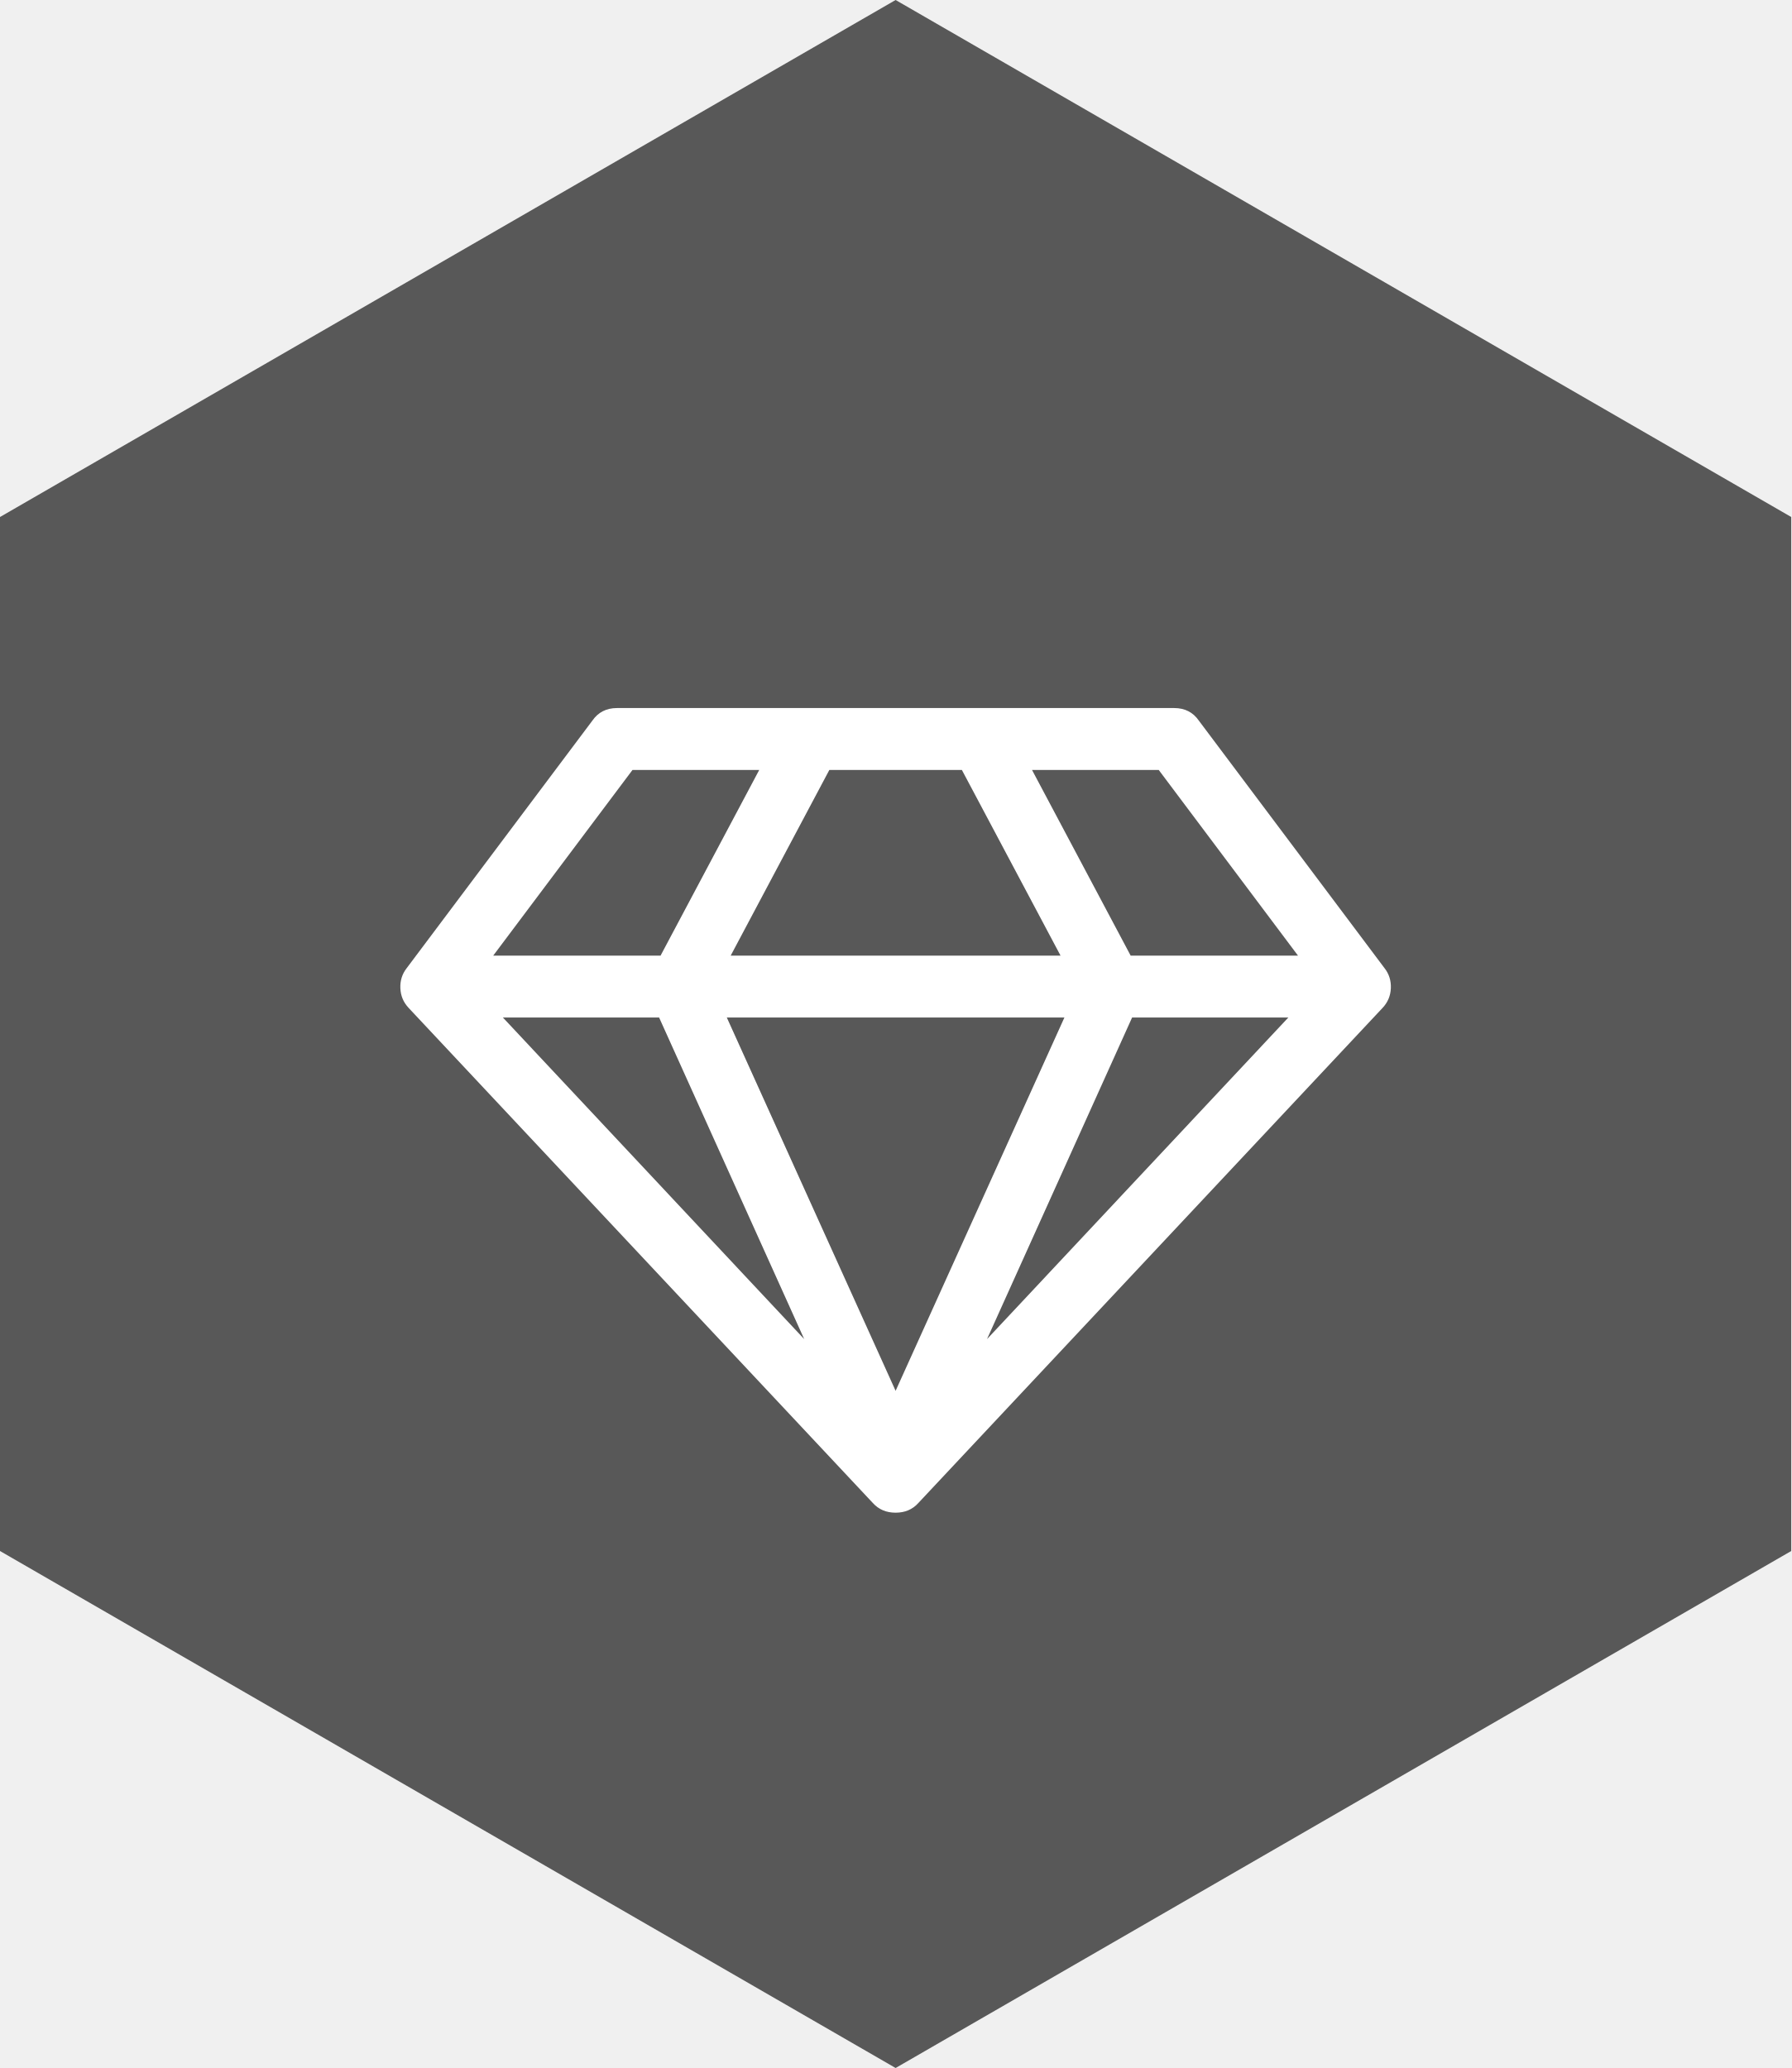
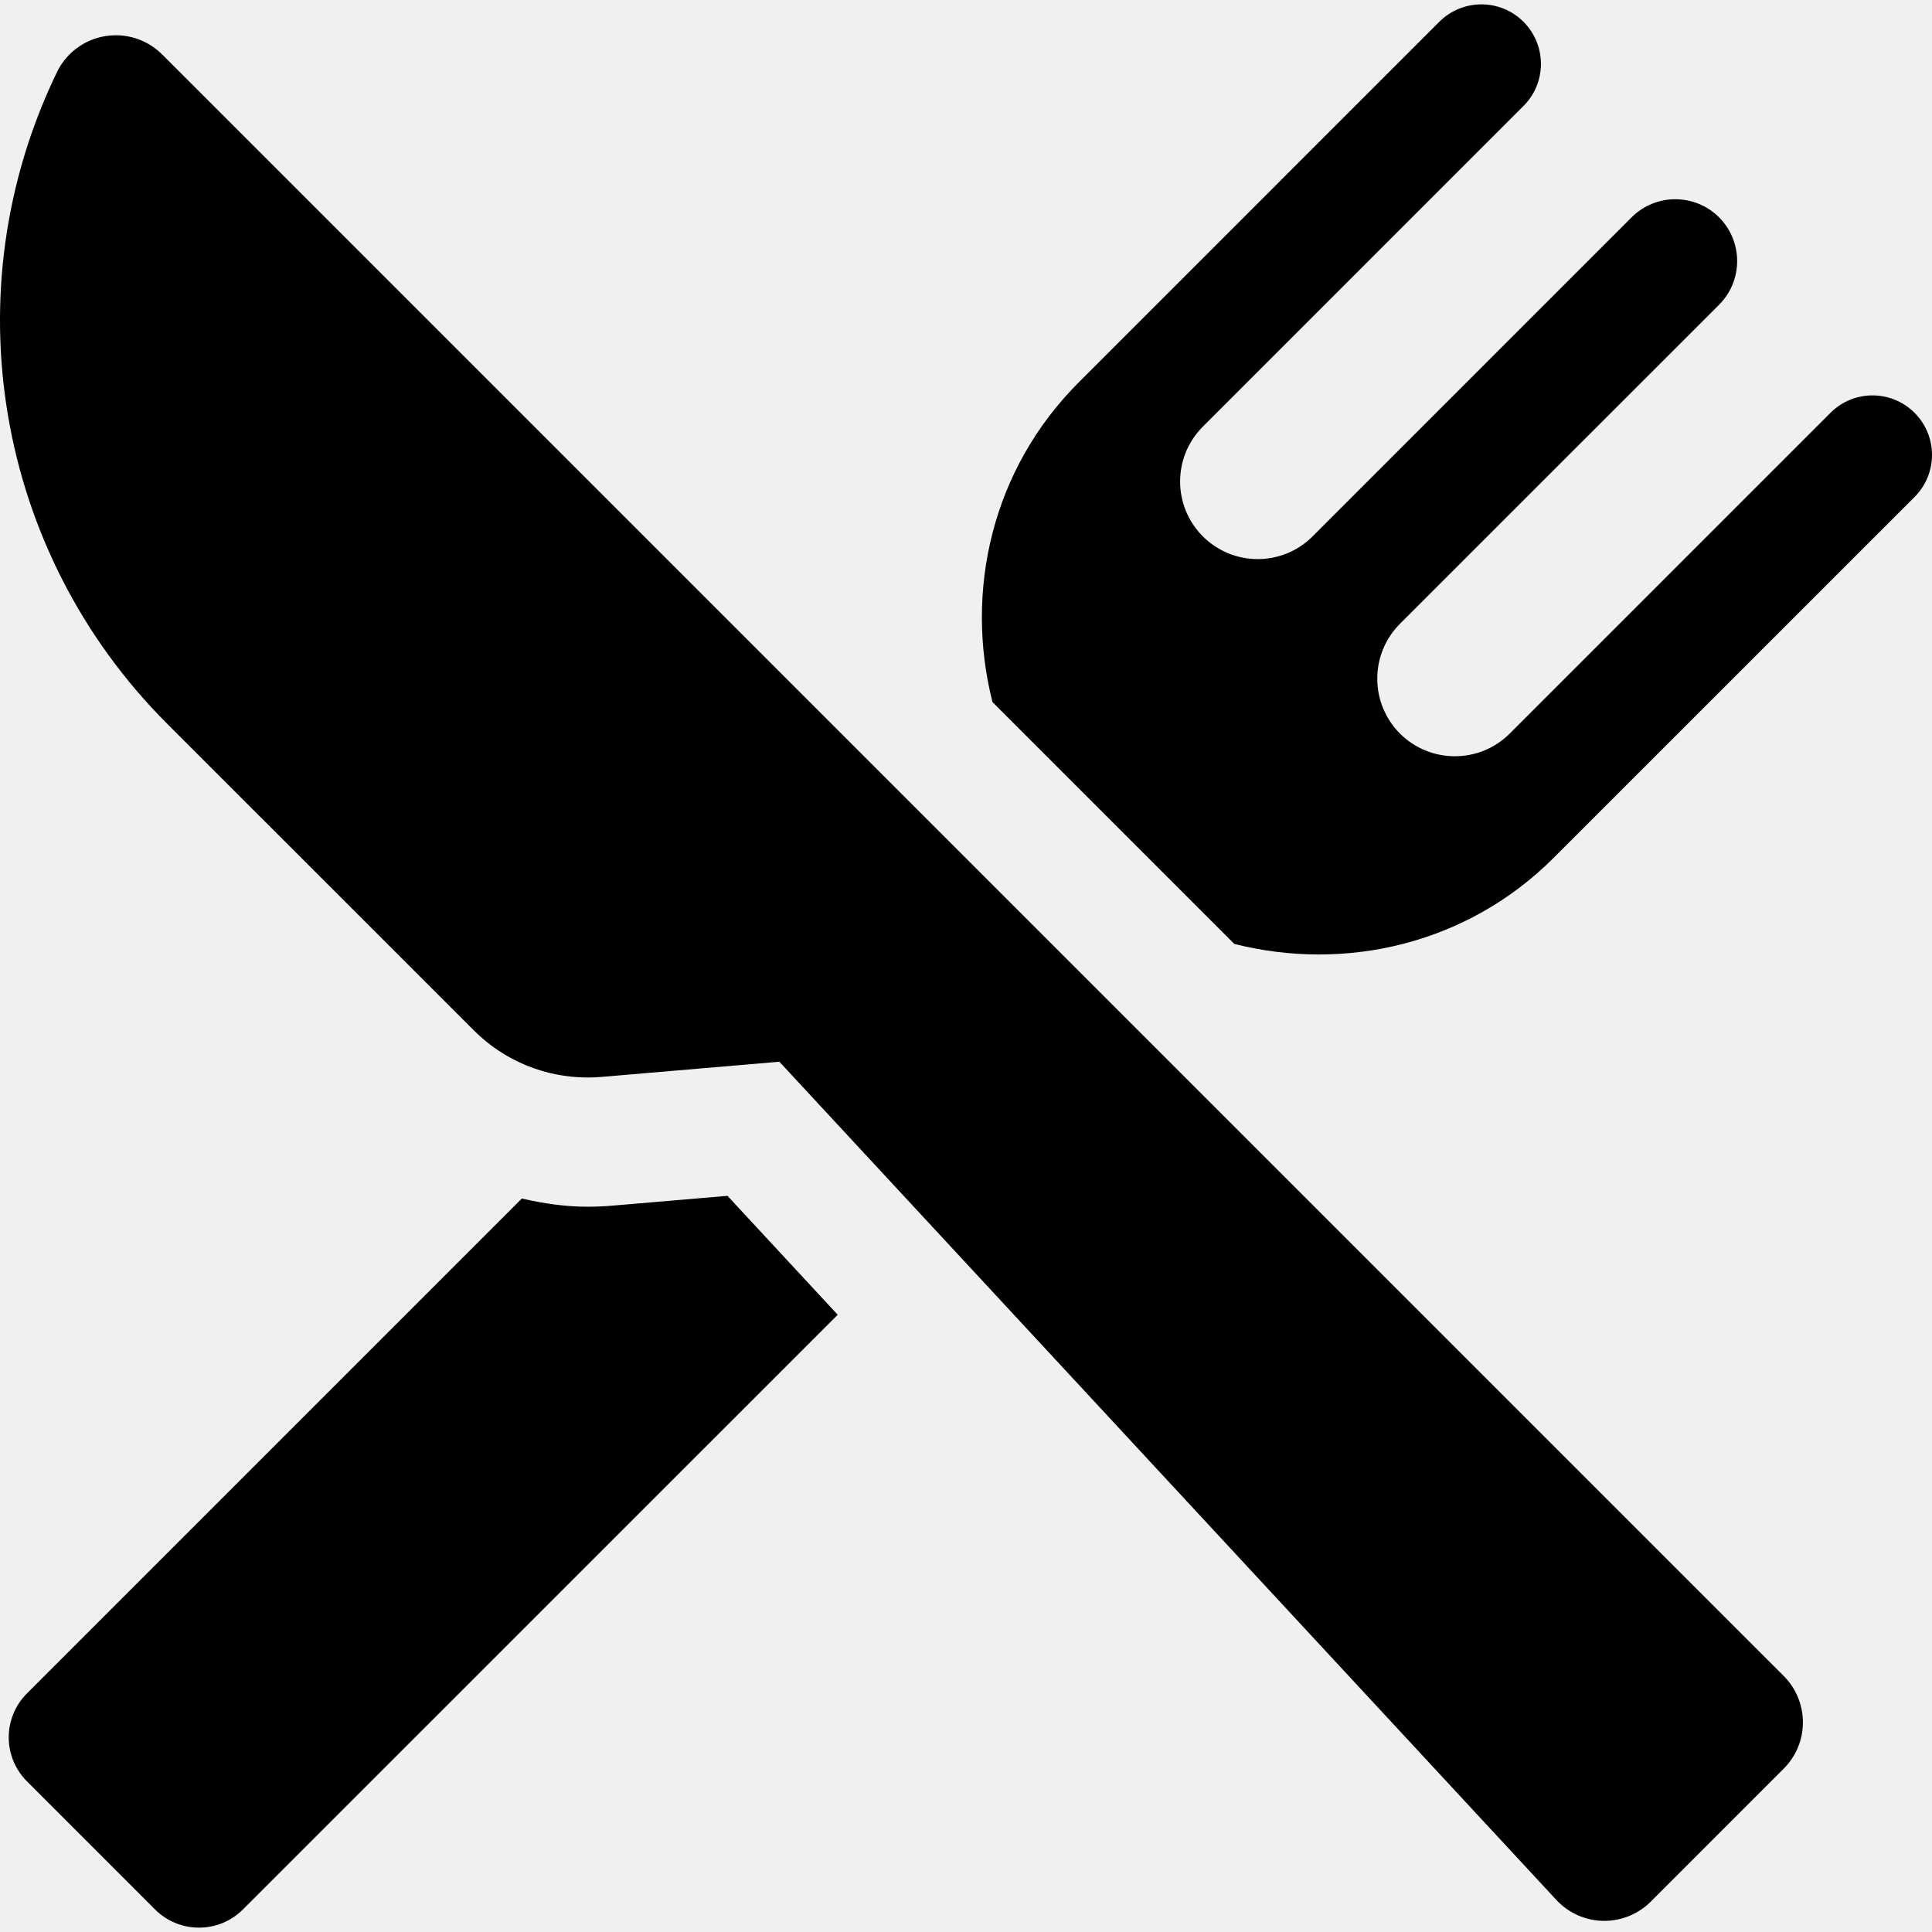
- <svg xmlns="http://www.w3.org/2000/svg" version="1.1" id="Layer_1" x="0px" y="0px" width="149.167px" height="172.243px" viewBox="0 0 149.167 172.243" enable-background="new 0 0 149.167 172.243" xml:space="preserve">
-   <polygon fill="#585858" points="149.167,129.183 74.583,172.243 0,129.183 0,43.061 74.583,0 149.167,43.061 " />
-   <path fill="#FFFFFF" d="M41.88,84.75l25.09,26.783L54.889,84.75H41.88z M74.583,115.841L88.64,84.75H60.527L74.583,115.841z   M55.009,79.594l8.217-15.466H52.673l-11.6,15.466H55.009z M82.196,111.533l25.091-26.783h-13.01L82.196,111.533z M60.849,79.594  h27.469l-8.217-15.466H69.065L60.849,79.594z M94.157,79.594h13.936L96.494,64.128H85.942L94.157,79.594z M99.835,60.02  l15.467,20.621c0.376,0.483,0.55,1.04,0.523,1.671c-0.027,0.632-0.257,1.174-0.686,1.632l-38.664,41.243  c-0.483,0.536-1.113,0.804-1.893,0.804c-0.778,0-1.408-0.268-1.892-0.804L34.026,83.944c-0.429-0.457-0.658-1-0.685-1.632  c-0.027-0.631,0.147-1.188,0.523-1.671L49.331,60.02c0.484-0.699,1.168-1.047,2.054-1.047h46.398  C98.667,58.973,99.353,59.322,99.835,60.02z" />
+ <svg xmlns="http://www.w3.org/2000/svg" version="1.1" id="Capa_1" x="0px" y="0px" viewBox="0 0 489.773 489.773" style="enable-background:new 0 0 489.773 489.773;" xml:space="preserve">
+   <g id="XMLID_95_">
+     <path id="XMLID_98_" d="M155.183,305.646c-2.081,0.175-4.157,0.265-6.238,0.265c-5.693,0-11.23-0.826-16.652-2.081L6.834,429.293   c-6.158,6.149-6.158,16.137,0,22.287l32.47,32.478c6.158,6.15,16.135,6.15,22.276,0l150.785-150.757l-27.944-30.15L155.183,305.646   z" />
+     <path id="XMLID_97_" d="M485.345,104.649c-5.888-5.885-15.417-5.885-21.304,0l-81.303,81.301c-7.693,7.685-20.154,7.685-27.847,0   c-7.659-7.679-7.659-20.13,0-27.807l80.901-80.884c6.112-6.118,6.112-16.036,0-22.168c-6.141-6.11-16.055-6.11-22.167,0   l-80.868,80.876c-7.693,7.693-20.14,7.693-27.833,0c-7.677-7.676-7.677-20.136,0-27.806l81.286-81.293   c5.904-5.894,5.904-15.441,0-21.343c-5.888-5.895-15.434-5.895-21.338,0l-91.458,91.463   c-21.989,22.003-28.935,52.888-21.816,80.991l61.31,61.314c28.101,7.093,59.001,0.144,80.965-21.841l91.471-91.458   C491.249,120.1,491.249,110.543,485.345,104.649z" />
+     <path id="XMLID_96_" d="M41.093,13.791c-3.134-3.135-7.372-4.854-11.724-4.854c-0.926,0-1.857,0.079-2.766,0.231   c-5.295,0.896-9.838,4.295-12.172,9.133c-26.79,55.373-15.594,121.631,27.894,165.121l77.801,77.791   c7.676,7.685,18.055,11.939,28.819,11.939c1.151,0,2.305-0.048,3.456-0.143l45.171-3.855l196.971,212.489   c3.058,3.303,7.342,5.221,11.855,5.31c0.093,0,0.19,0,0.288,0c4.412,0,8.636-1.743,11.771-4.855l33.734-33.741   c3.117-3.11,4.859-7.331,4.859-11.73c0-4.398-1.742-8.622-4.846-11.732L41.093,13.791z" />
+   </g>
+   <g>
+ </g>
+   <g>
+ </g>
+   <g>
+ </g>
+   <g>
+ </g>
+   <g>
+ </g>
+   <g>
+ </g>
+   <g>
+ </g>
+   <g>
+ </g>
+   <g>
+ </g>
+   <g>
+ </g>
+   <g>
+ </g>
+   <g>
+ </g>
+   <g>
+ </g>
+   <g>
+ </g>
+   <g>
+ </g>
</svg>
